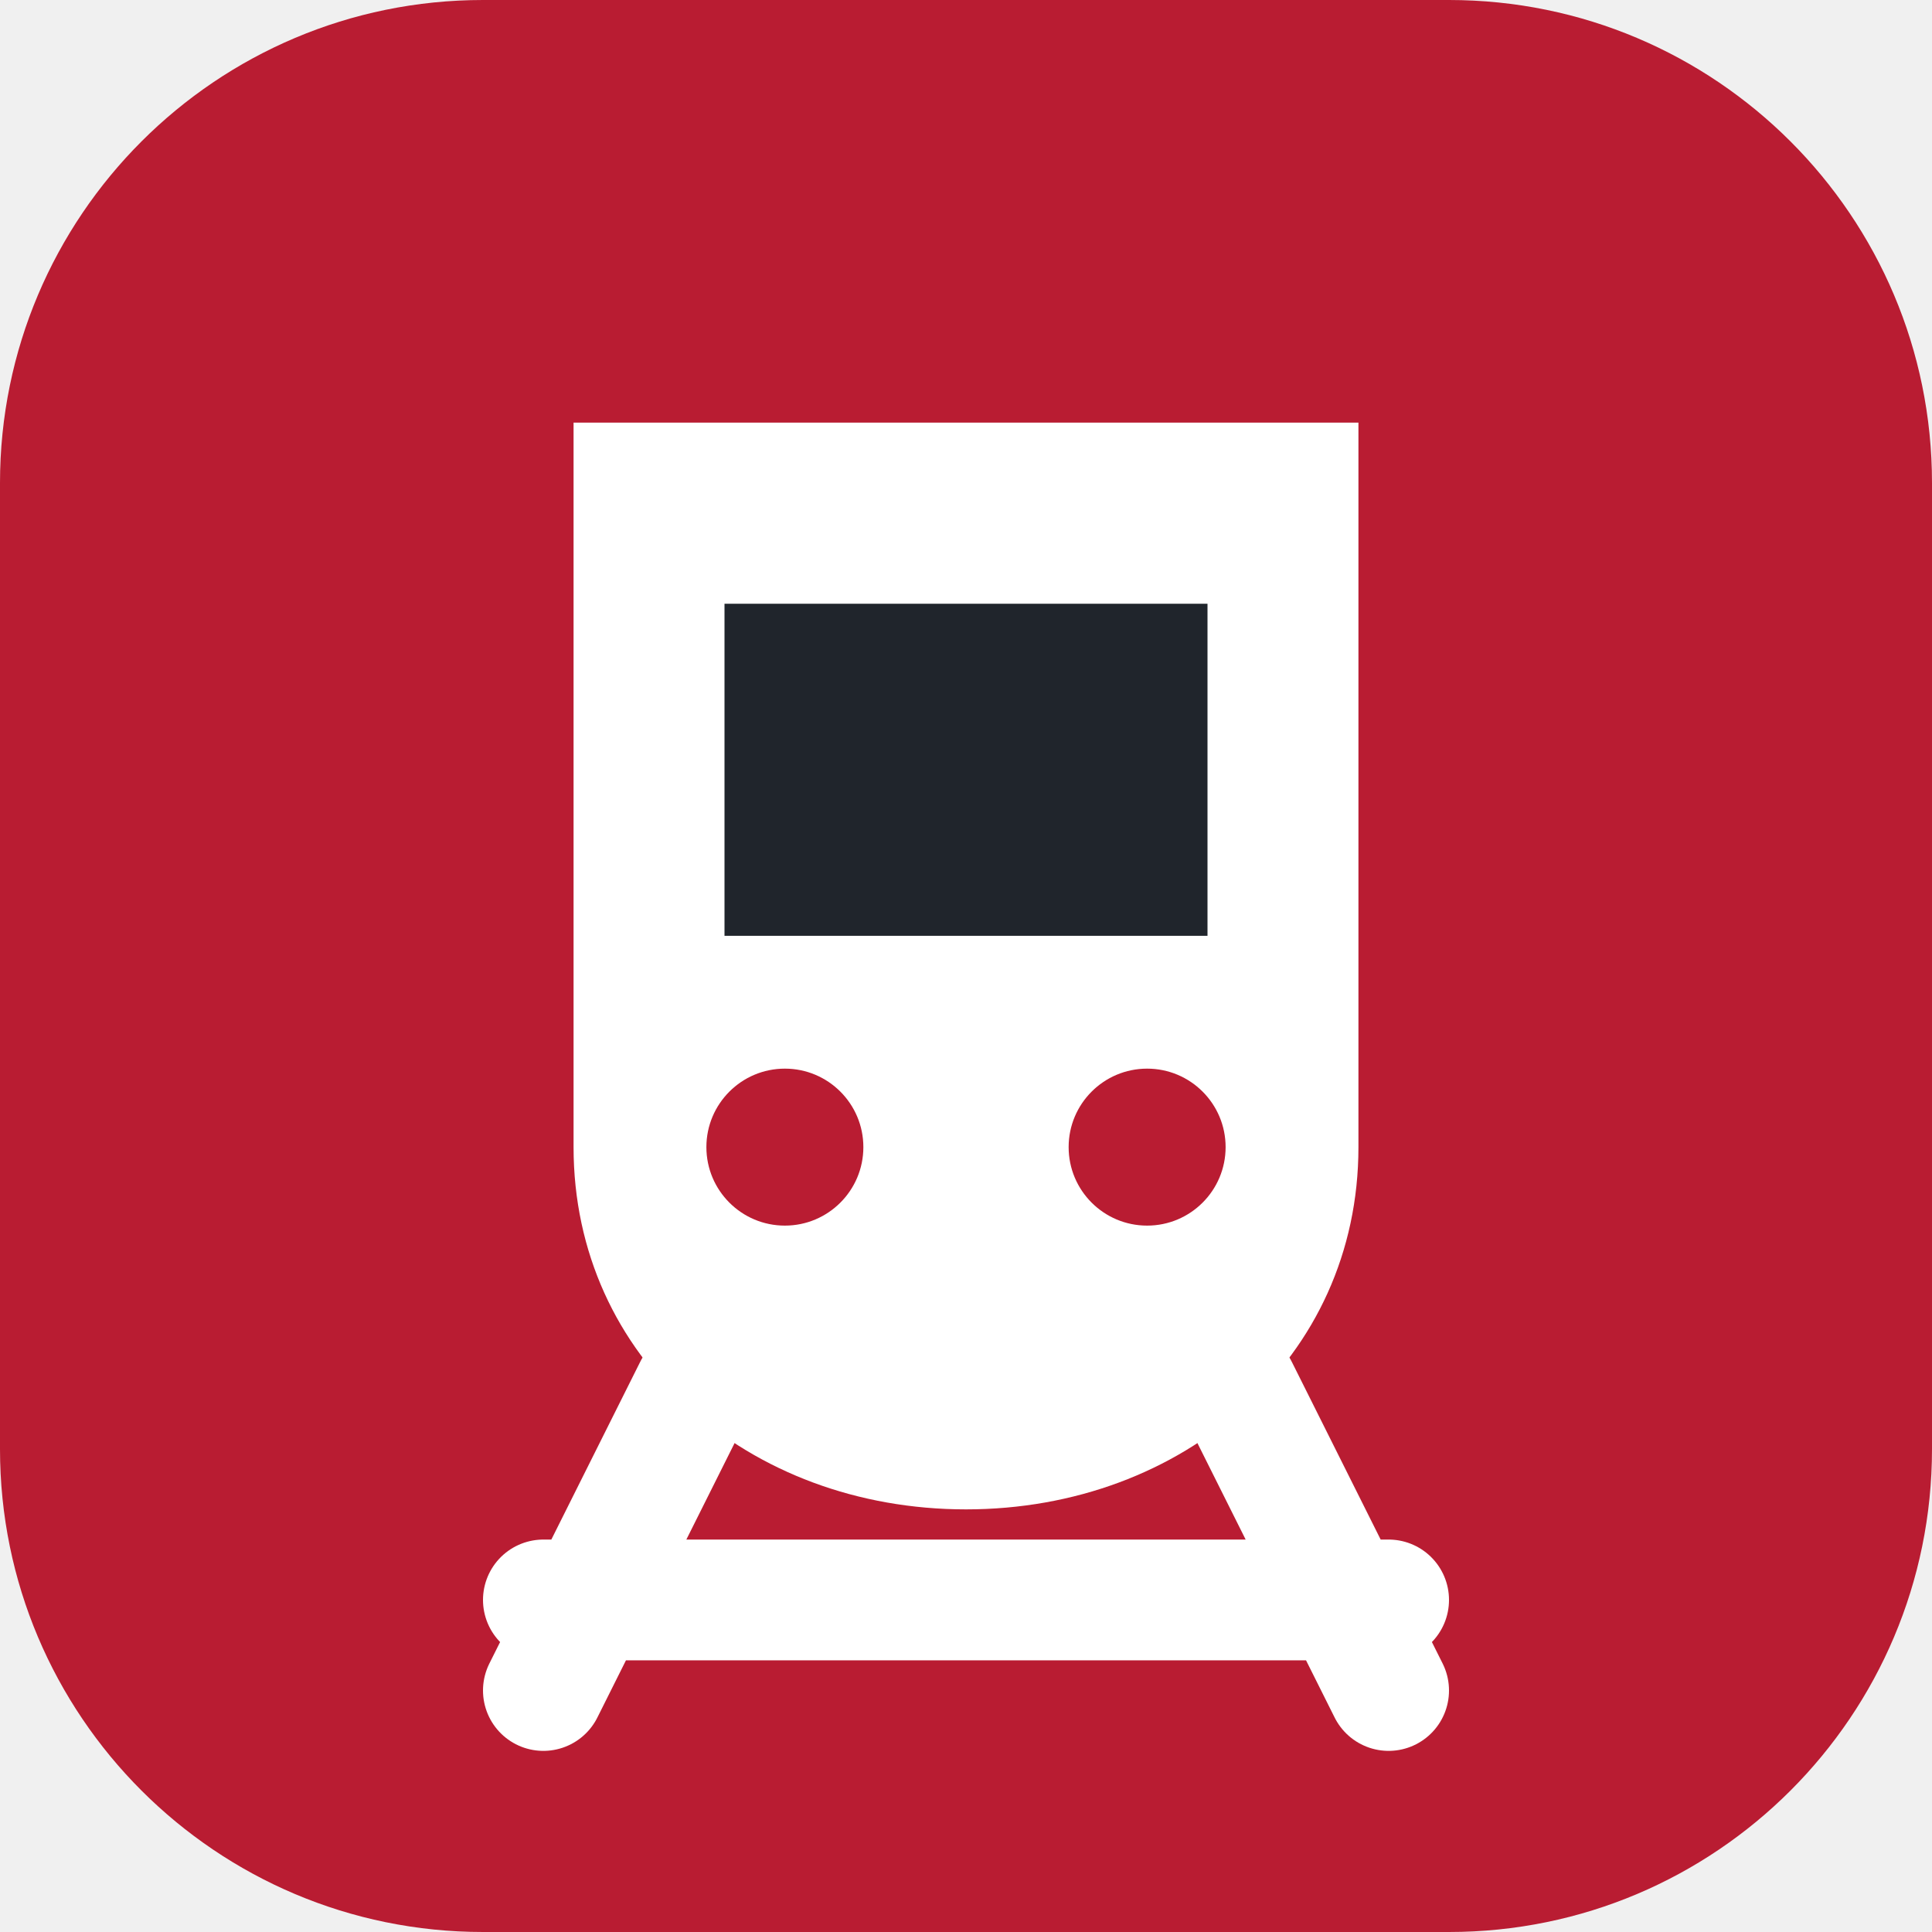
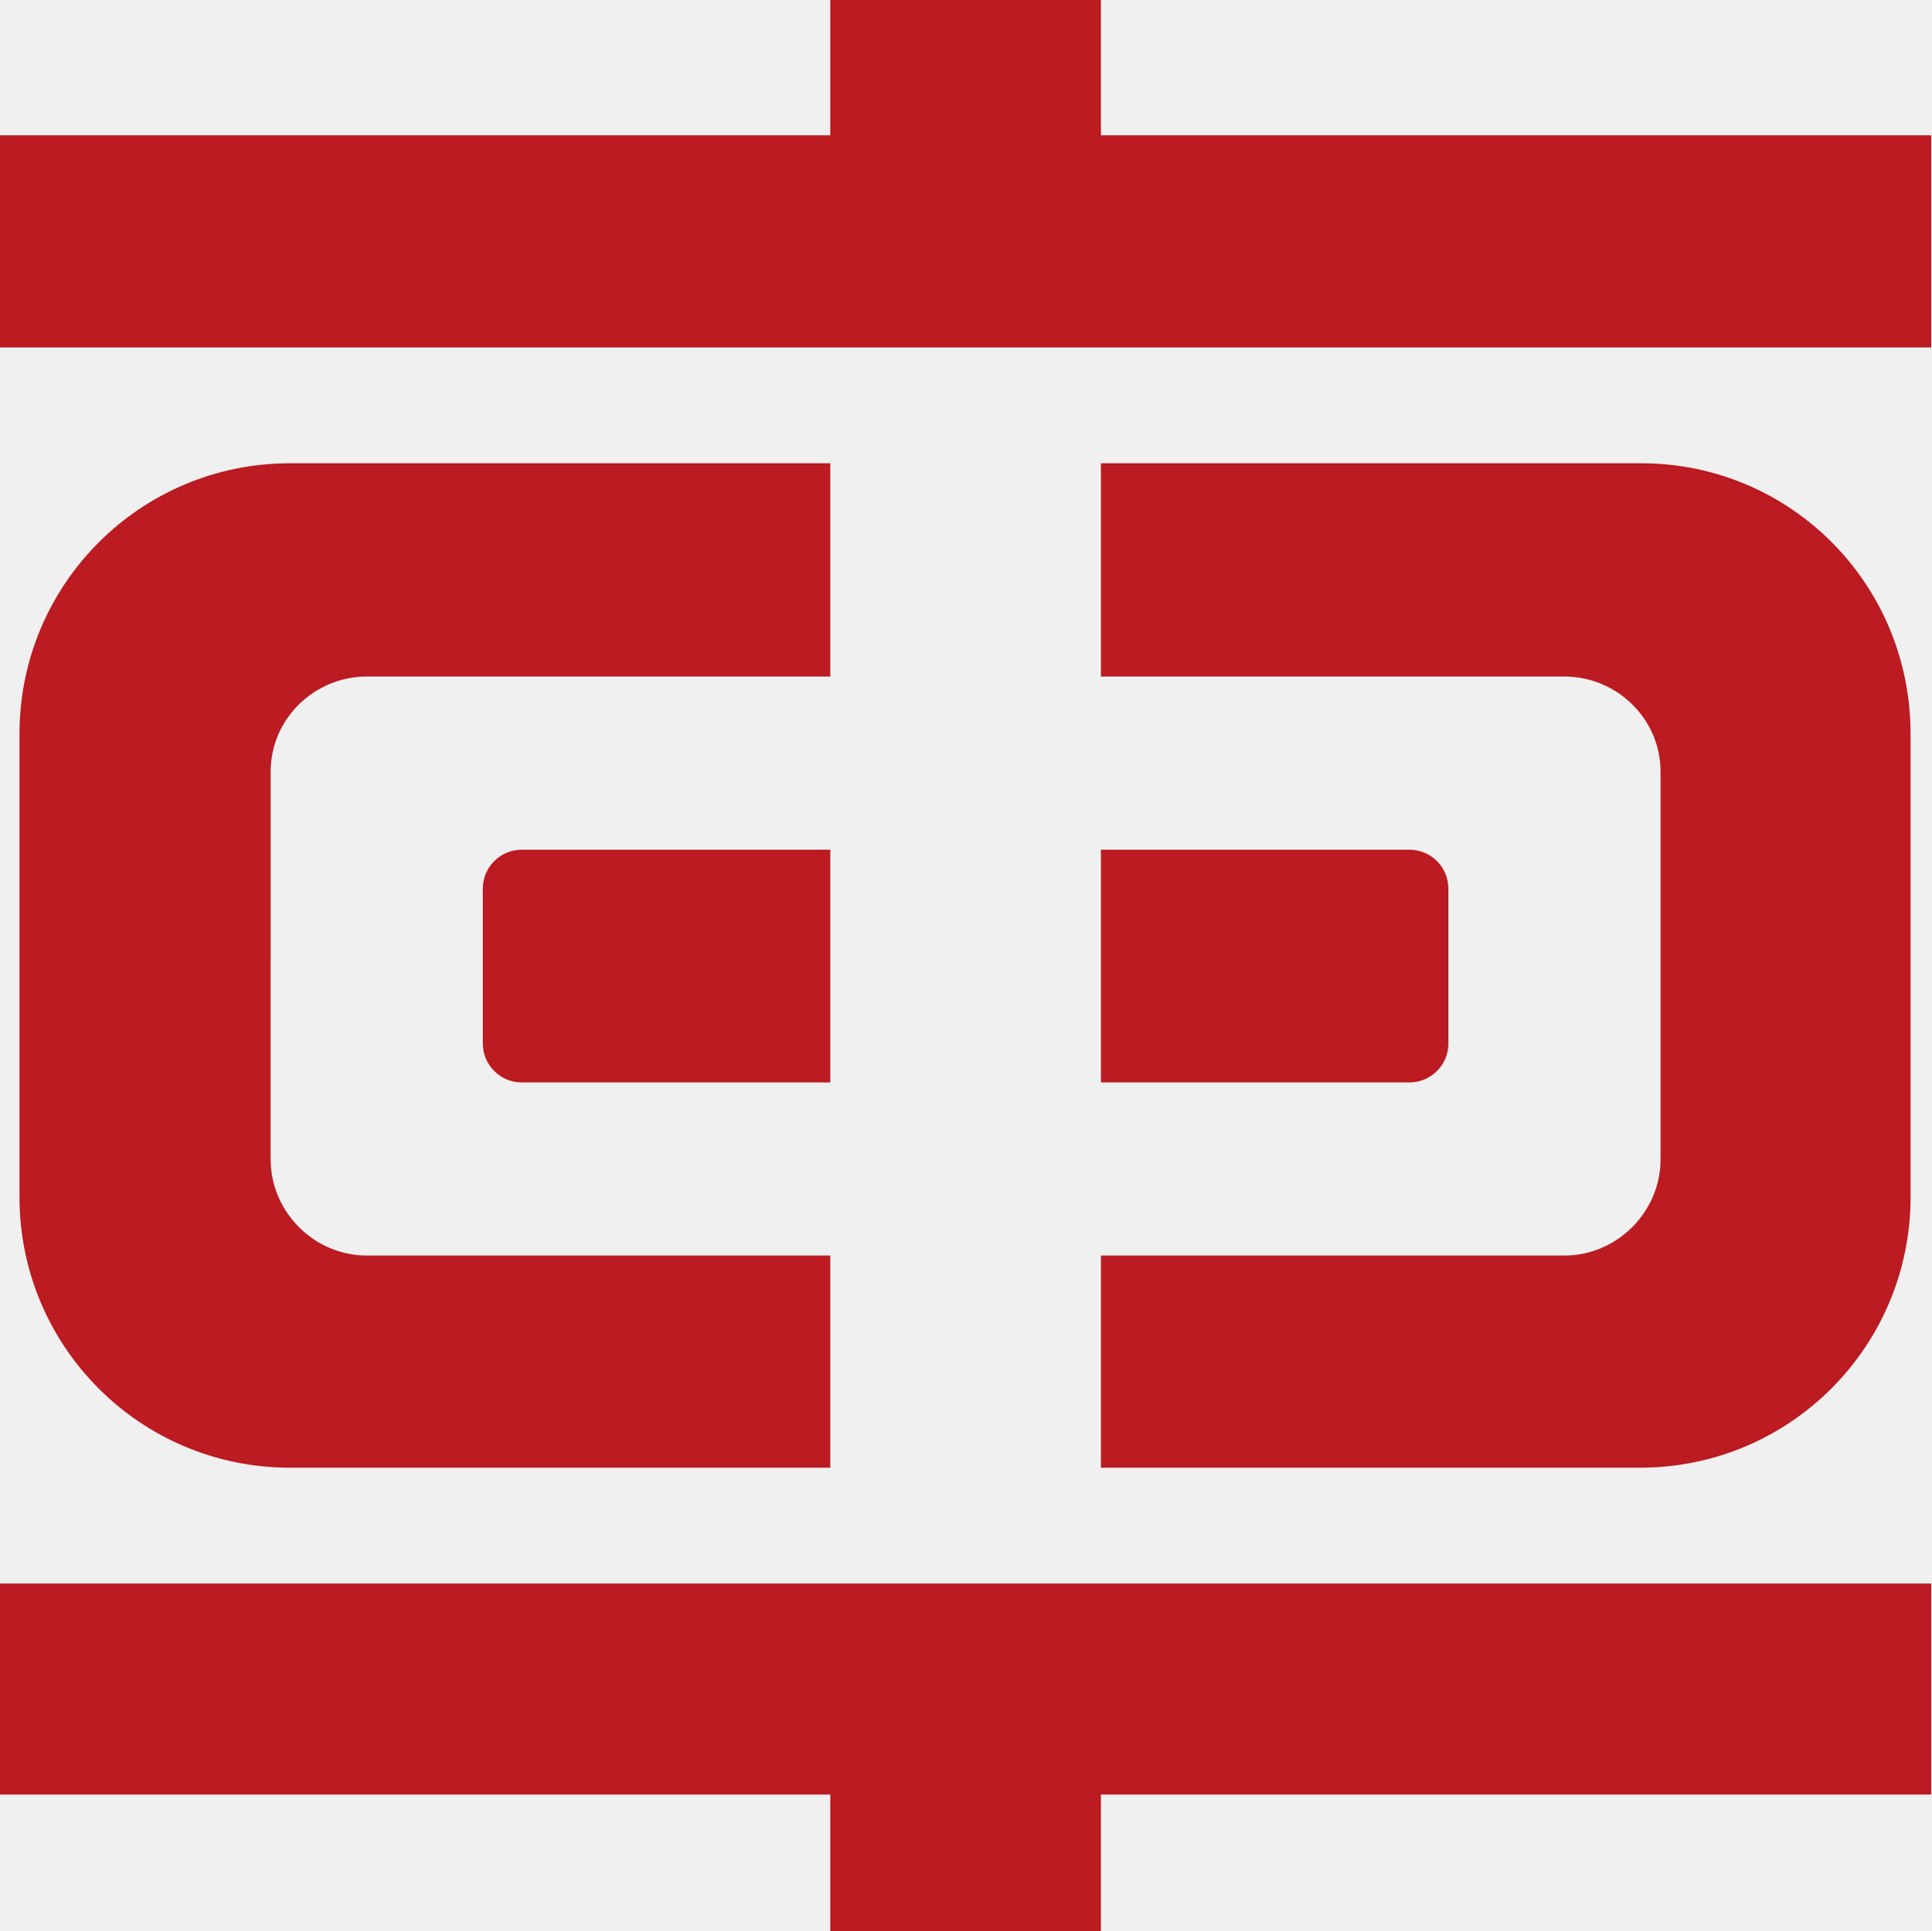
- <svg xmlns="http://www.w3.org/2000/svg" viewBox="0 0 64 64">
-   <rect width="64" height="64" rx="16" fill="#b91c32" />
-   <path d="M19 14h26v24c0 7-5.8 12-13 12S19 45 19 38V14Z" fill="#fff" />
-   <path d="M24 20h16v11H24z" fill="#20252c" />
-   <path d="M18 53h28M23 46l-5 10M41 46l5 10" fill="none" stroke="#fff" stroke-width="4" stroke-linecap="round" />
-   <circle cx="26" cy="38" r="2.6" fill="#b91c32" />
-   <circle cx="38" cy="38" r="2.6" fill="#b91c32" />
+ <svg xmlns="http://www.w3.org/2000/svg" viewBox="61.917 205.594 304.619 304.617">
+   <g fill="#bb1b21">
+     <path d="M144.223 339.633a6.15 6.15 0 0 0-6.153 6.148V370.2a6.15 6.15 0 0 0 6.153 6.152h48.656v-36.719Zm0 0" />
+     <path d="M284.23 339.633a6.15 6.15 0 0 1 6.149 6.148V370.2a6.15 6.15 0 0 1-6.149 6.152h-48.66v-36.719Zm0 0" />
+     <path d="M104.605 327.332c0-8.324 6.875-15.016 15.196-15.016h73.078v-33.644H107.68c-23.696 0-42.688 19.172-42.688 42.687v73.078c0 23.52 18.992 42.692 42.688 42.692h85.199v-33.465H119.8c-8.32 0-15.196-6.871-15.196-15.192Zm0 0" />
+     <path d="M323.844 327.332c0-8.324-6.875-15.016-15.196-15.016H235.57v-33.644h85.2c23.515 0 42.507 18.992 42.507 42.687v73.078c0 23.52-18.992 42.692-42.691 42.692H235.57v-33.465h73.078c8.32 0 15.196-6.871 15.196-15.192Zm0 0" />
+     <path d="M192.879 205.594v21.343H61.918v33.465h304.617v-33.465H235.57v-21.343Zm0 0" />
+     <path d="M192.879 510.21v-21.526H61.918v-33.286h304.617v33.286H235.57v21.527Zm0 0" />
+   </g>
</svg>
